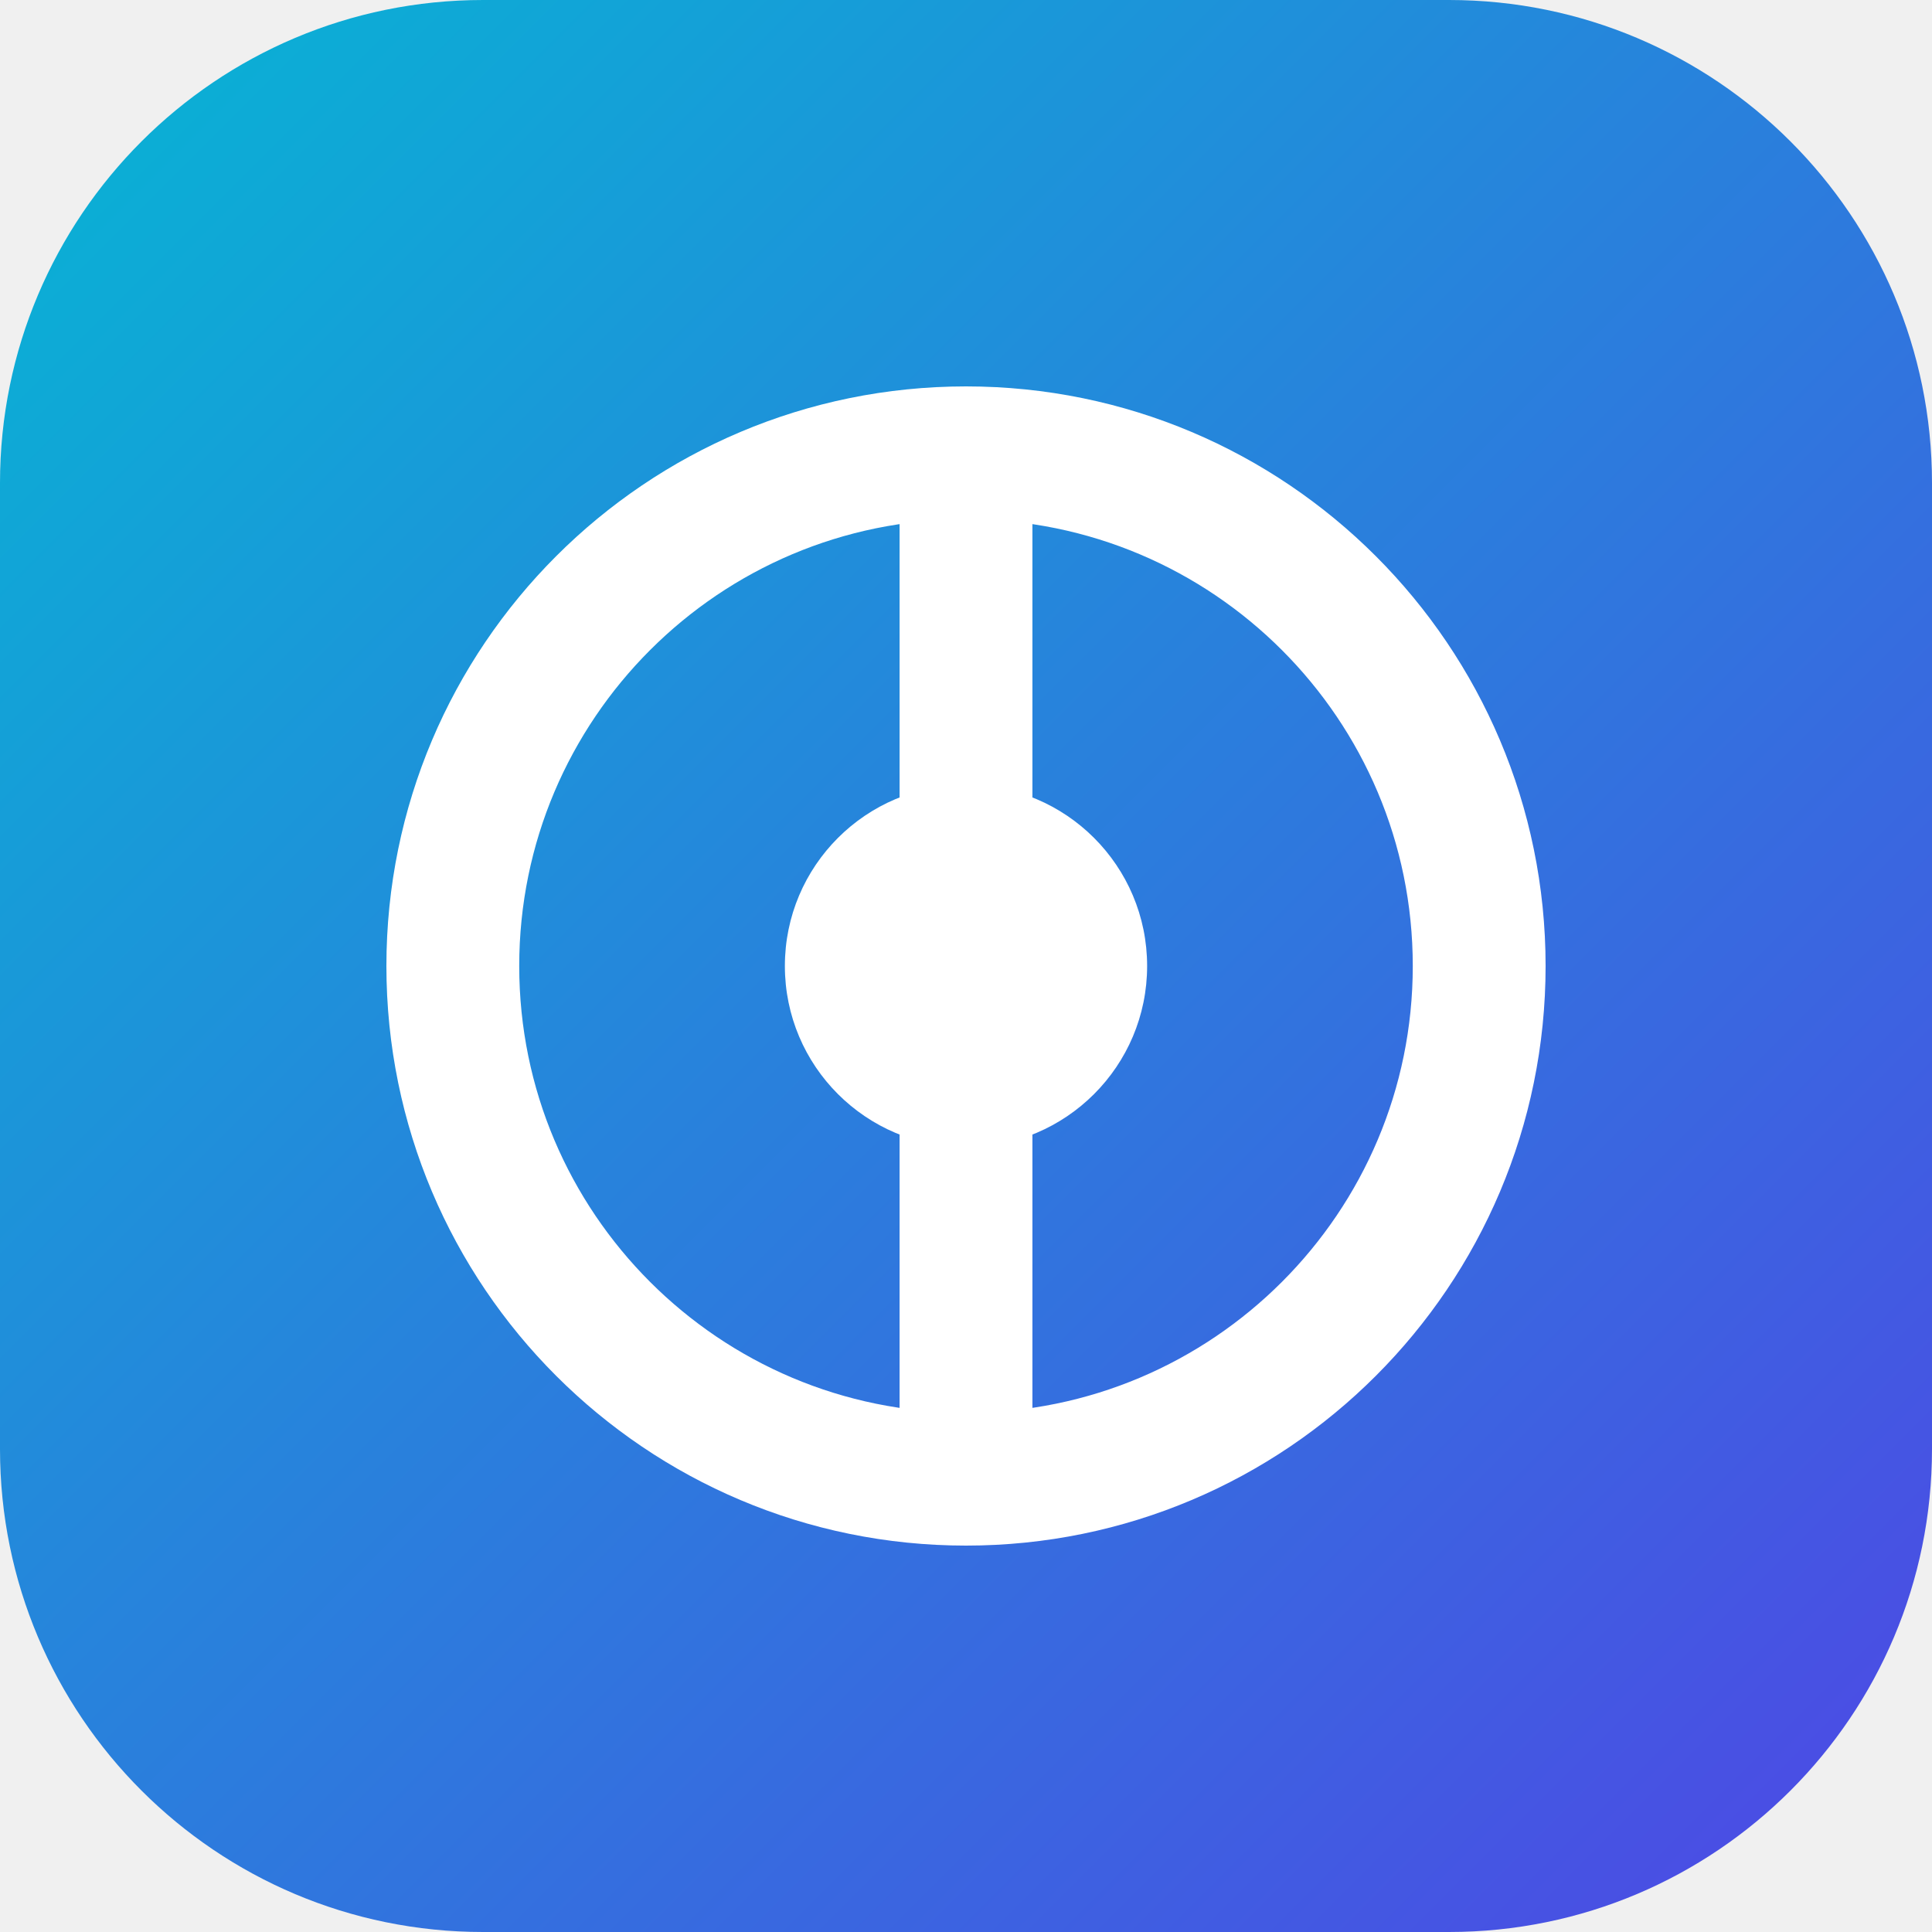
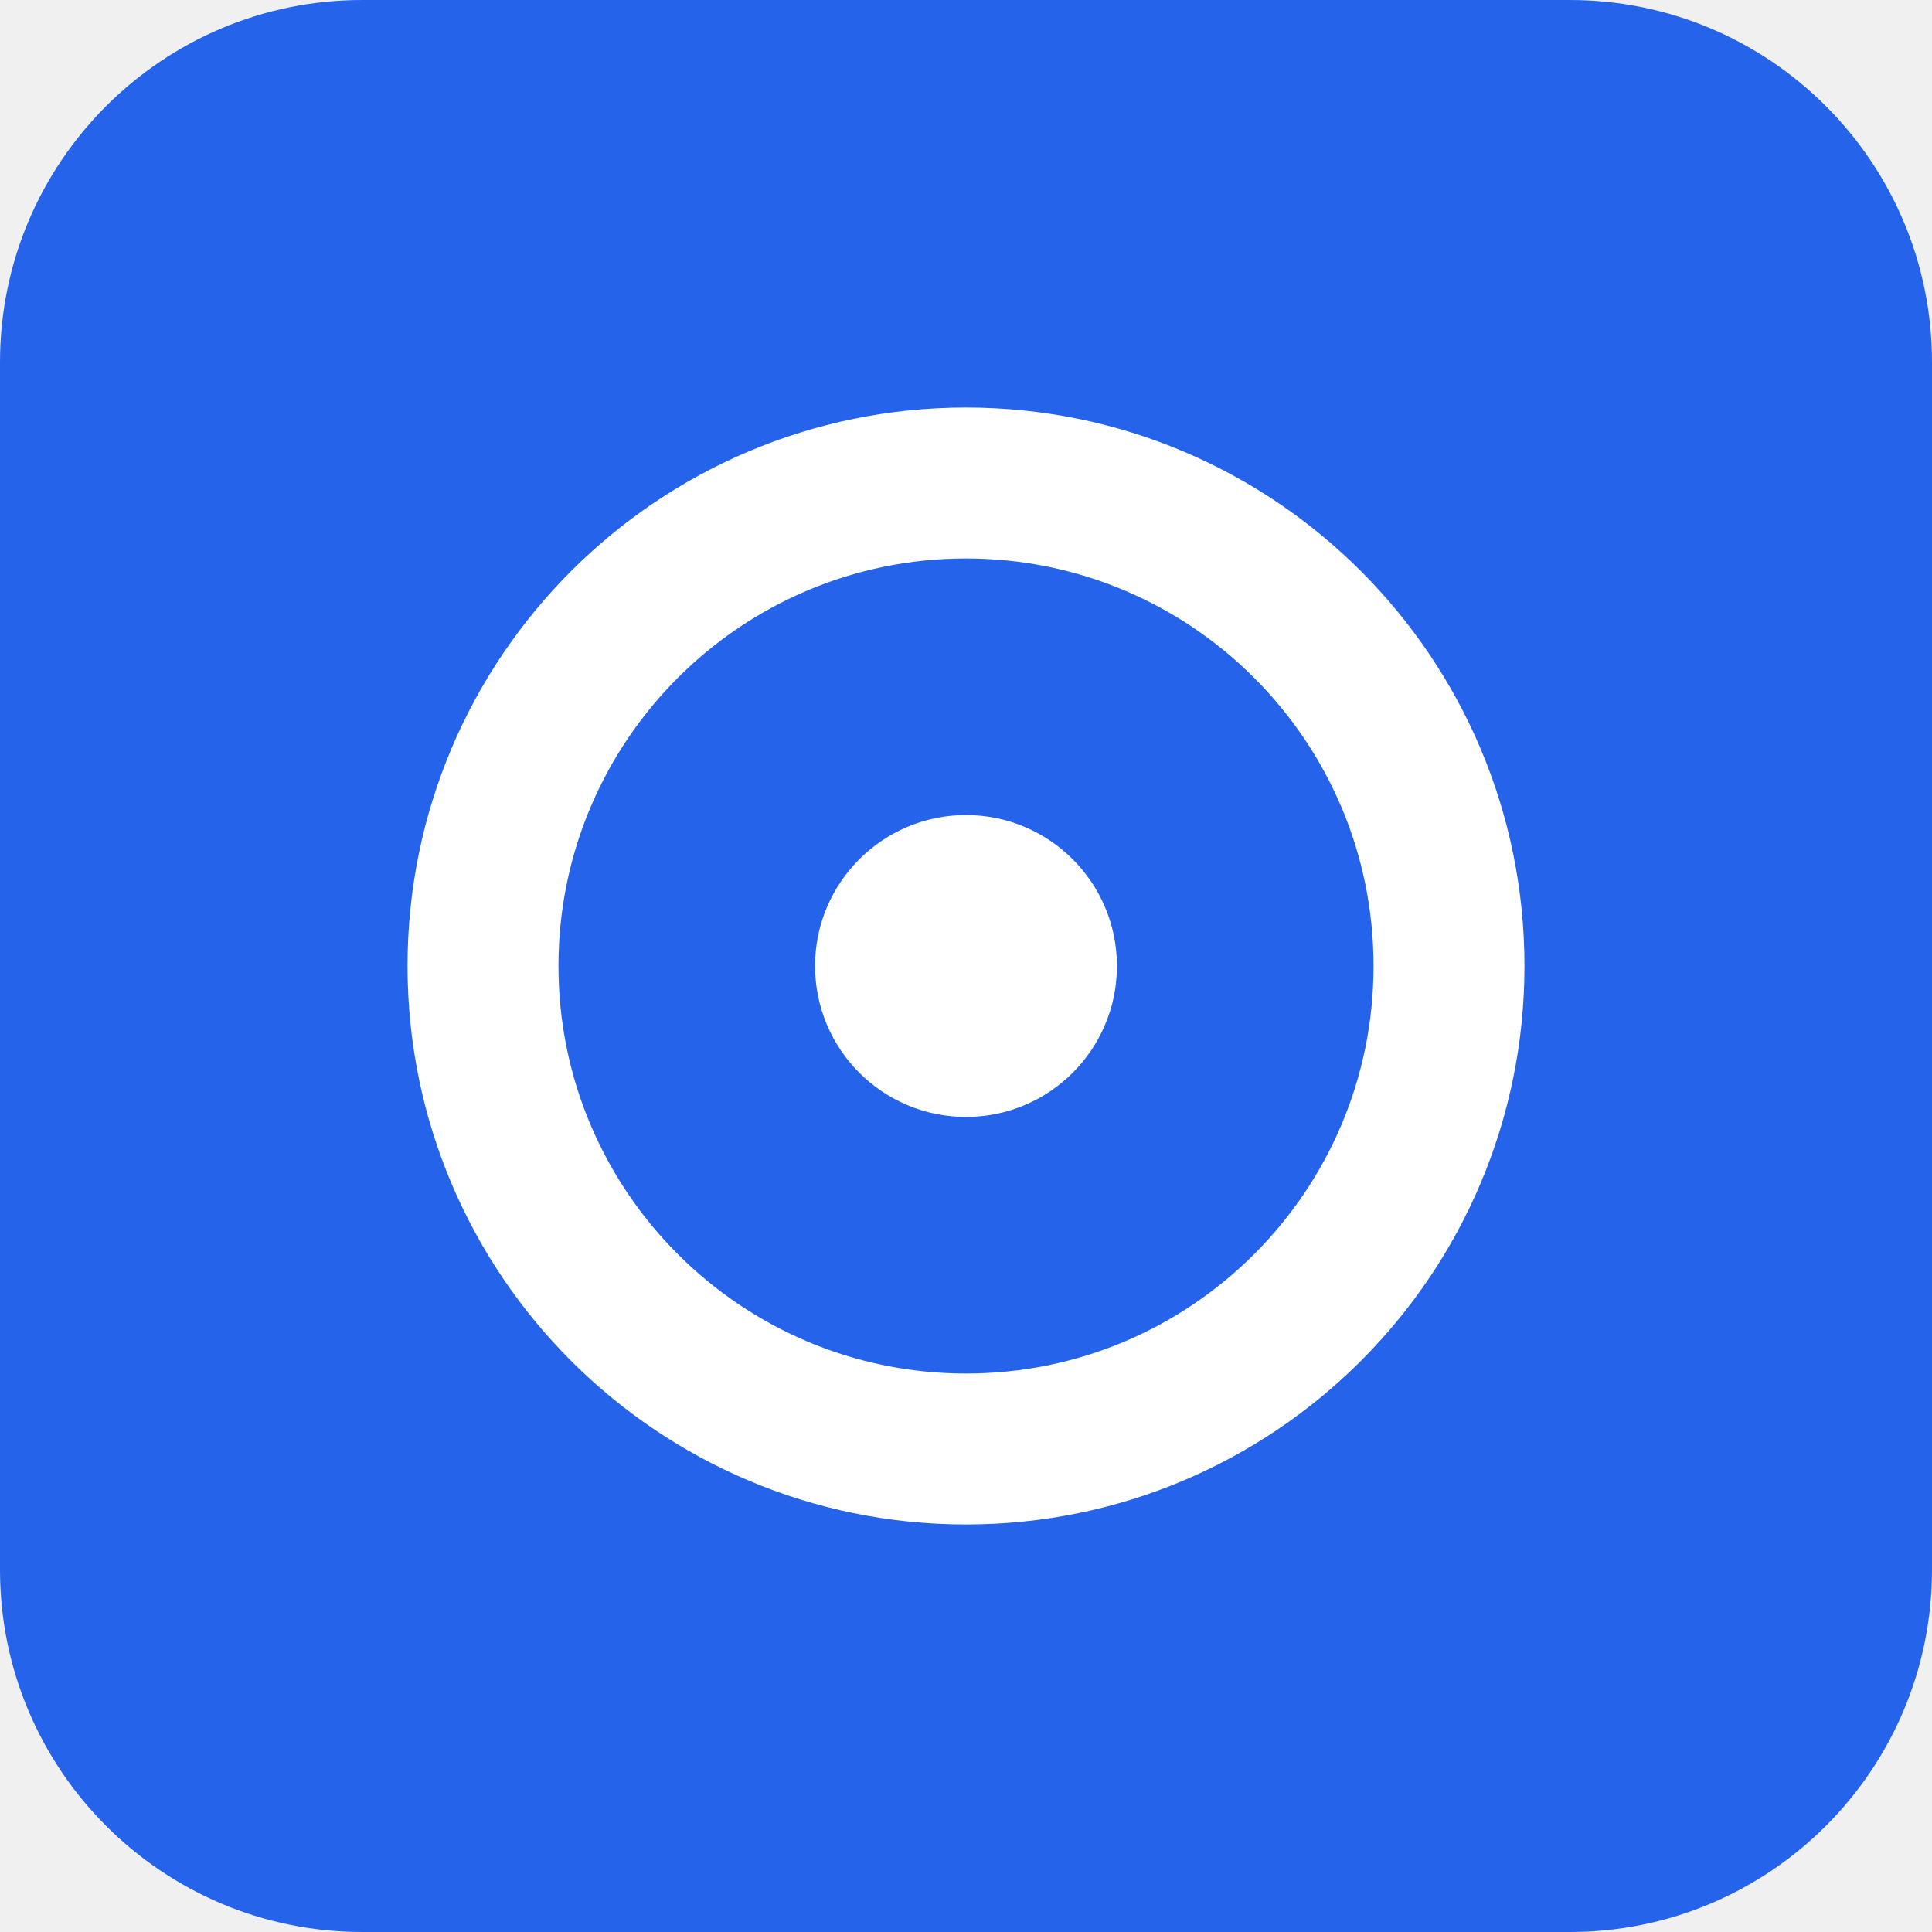
<svg xmlns="http://www.w3.org/2000/svg" viewBox="0 0 32 32">
-   <defs>
-     <linearGradient id="g" x1="0" y1="0" x2="1" y2="1">
-       <stop offset="0" stop-color="#06b6d4" />
-       <stop offset="1" stop-color="#4f46e5" />
-     </linearGradient>
-   </defs>
-   <rect width="32" height="32" rx="8" fill="url(#g)" />
-   <circle cx="16" cy="16" r="8.5" fill="none" stroke="#fff" stroke-width="2.2" />
-   <path d="M16 7.5v17" stroke="#fff" stroke-width="2.2" />
-   <circle cx="16" cy="16" r="3" fill="#fff" />
+   <rect width="32" height="32" rx="6" fill="#2563eb" />
+   <circle cx="16" cy="16" r="8" fill="none" stroke="#fff" stroke-width="2.5" />
+   <circle cx="16" cy="16" r="2.5" fill="#fff" />
</svg>
